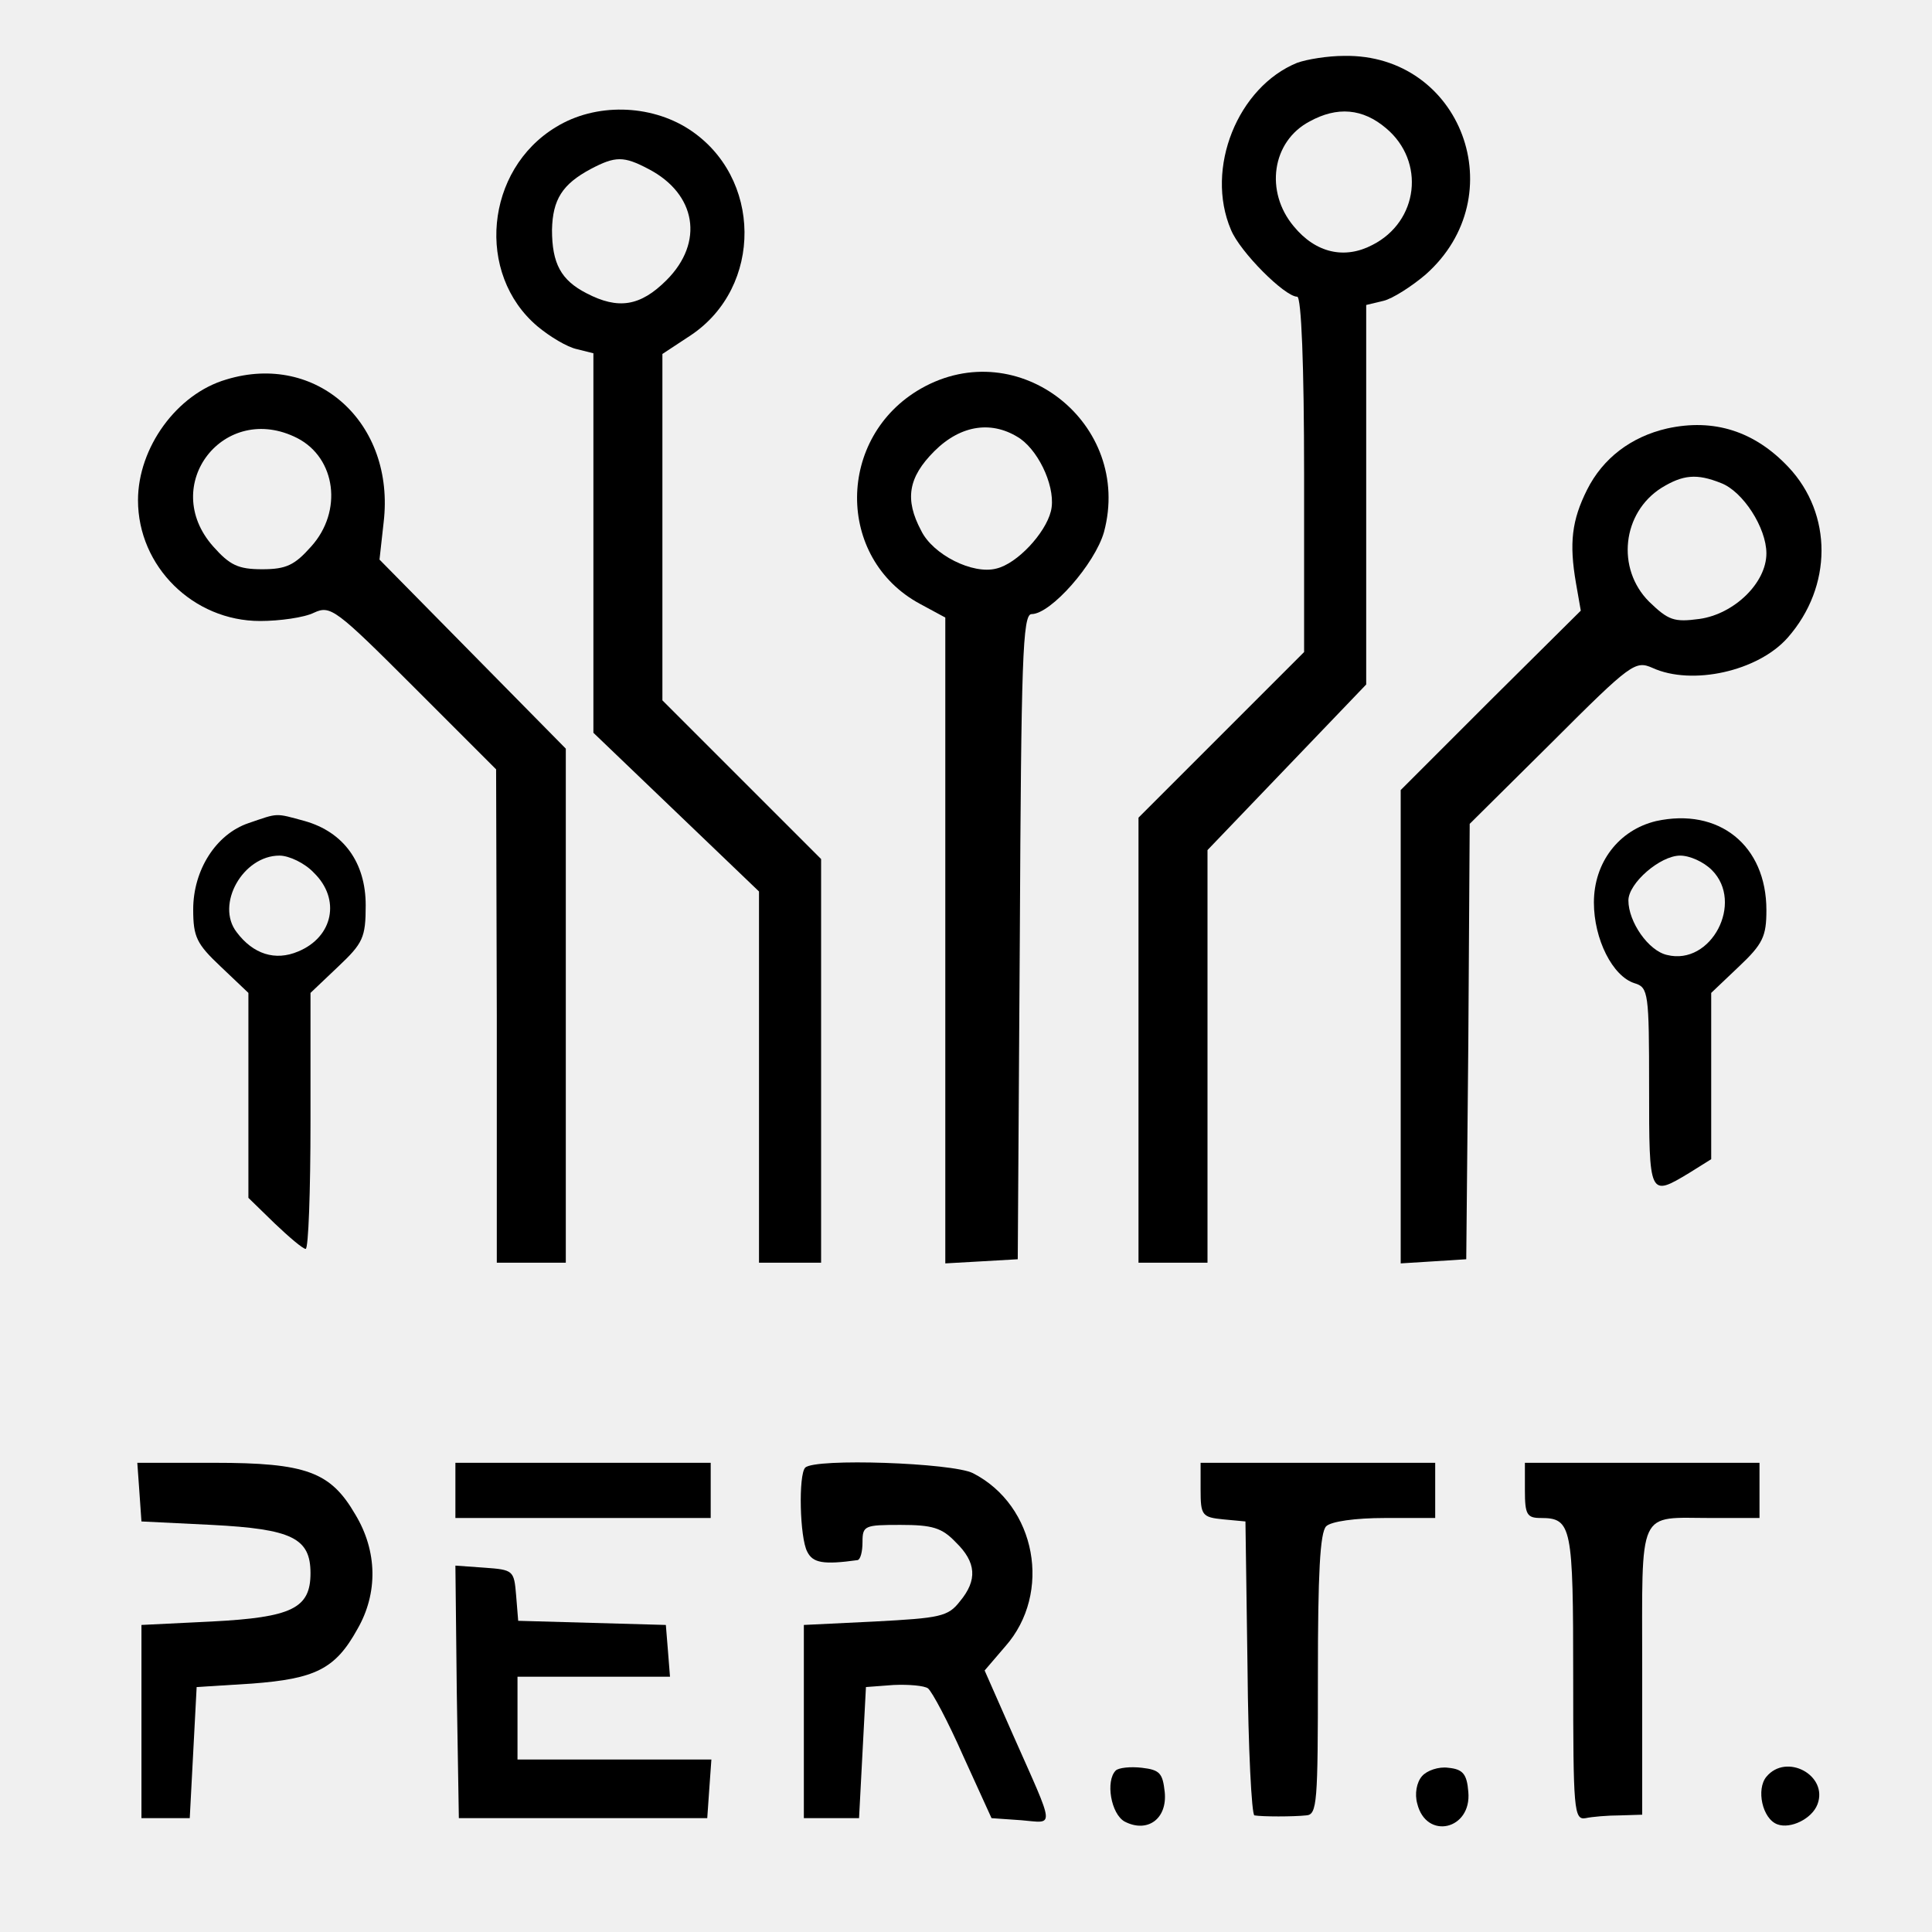
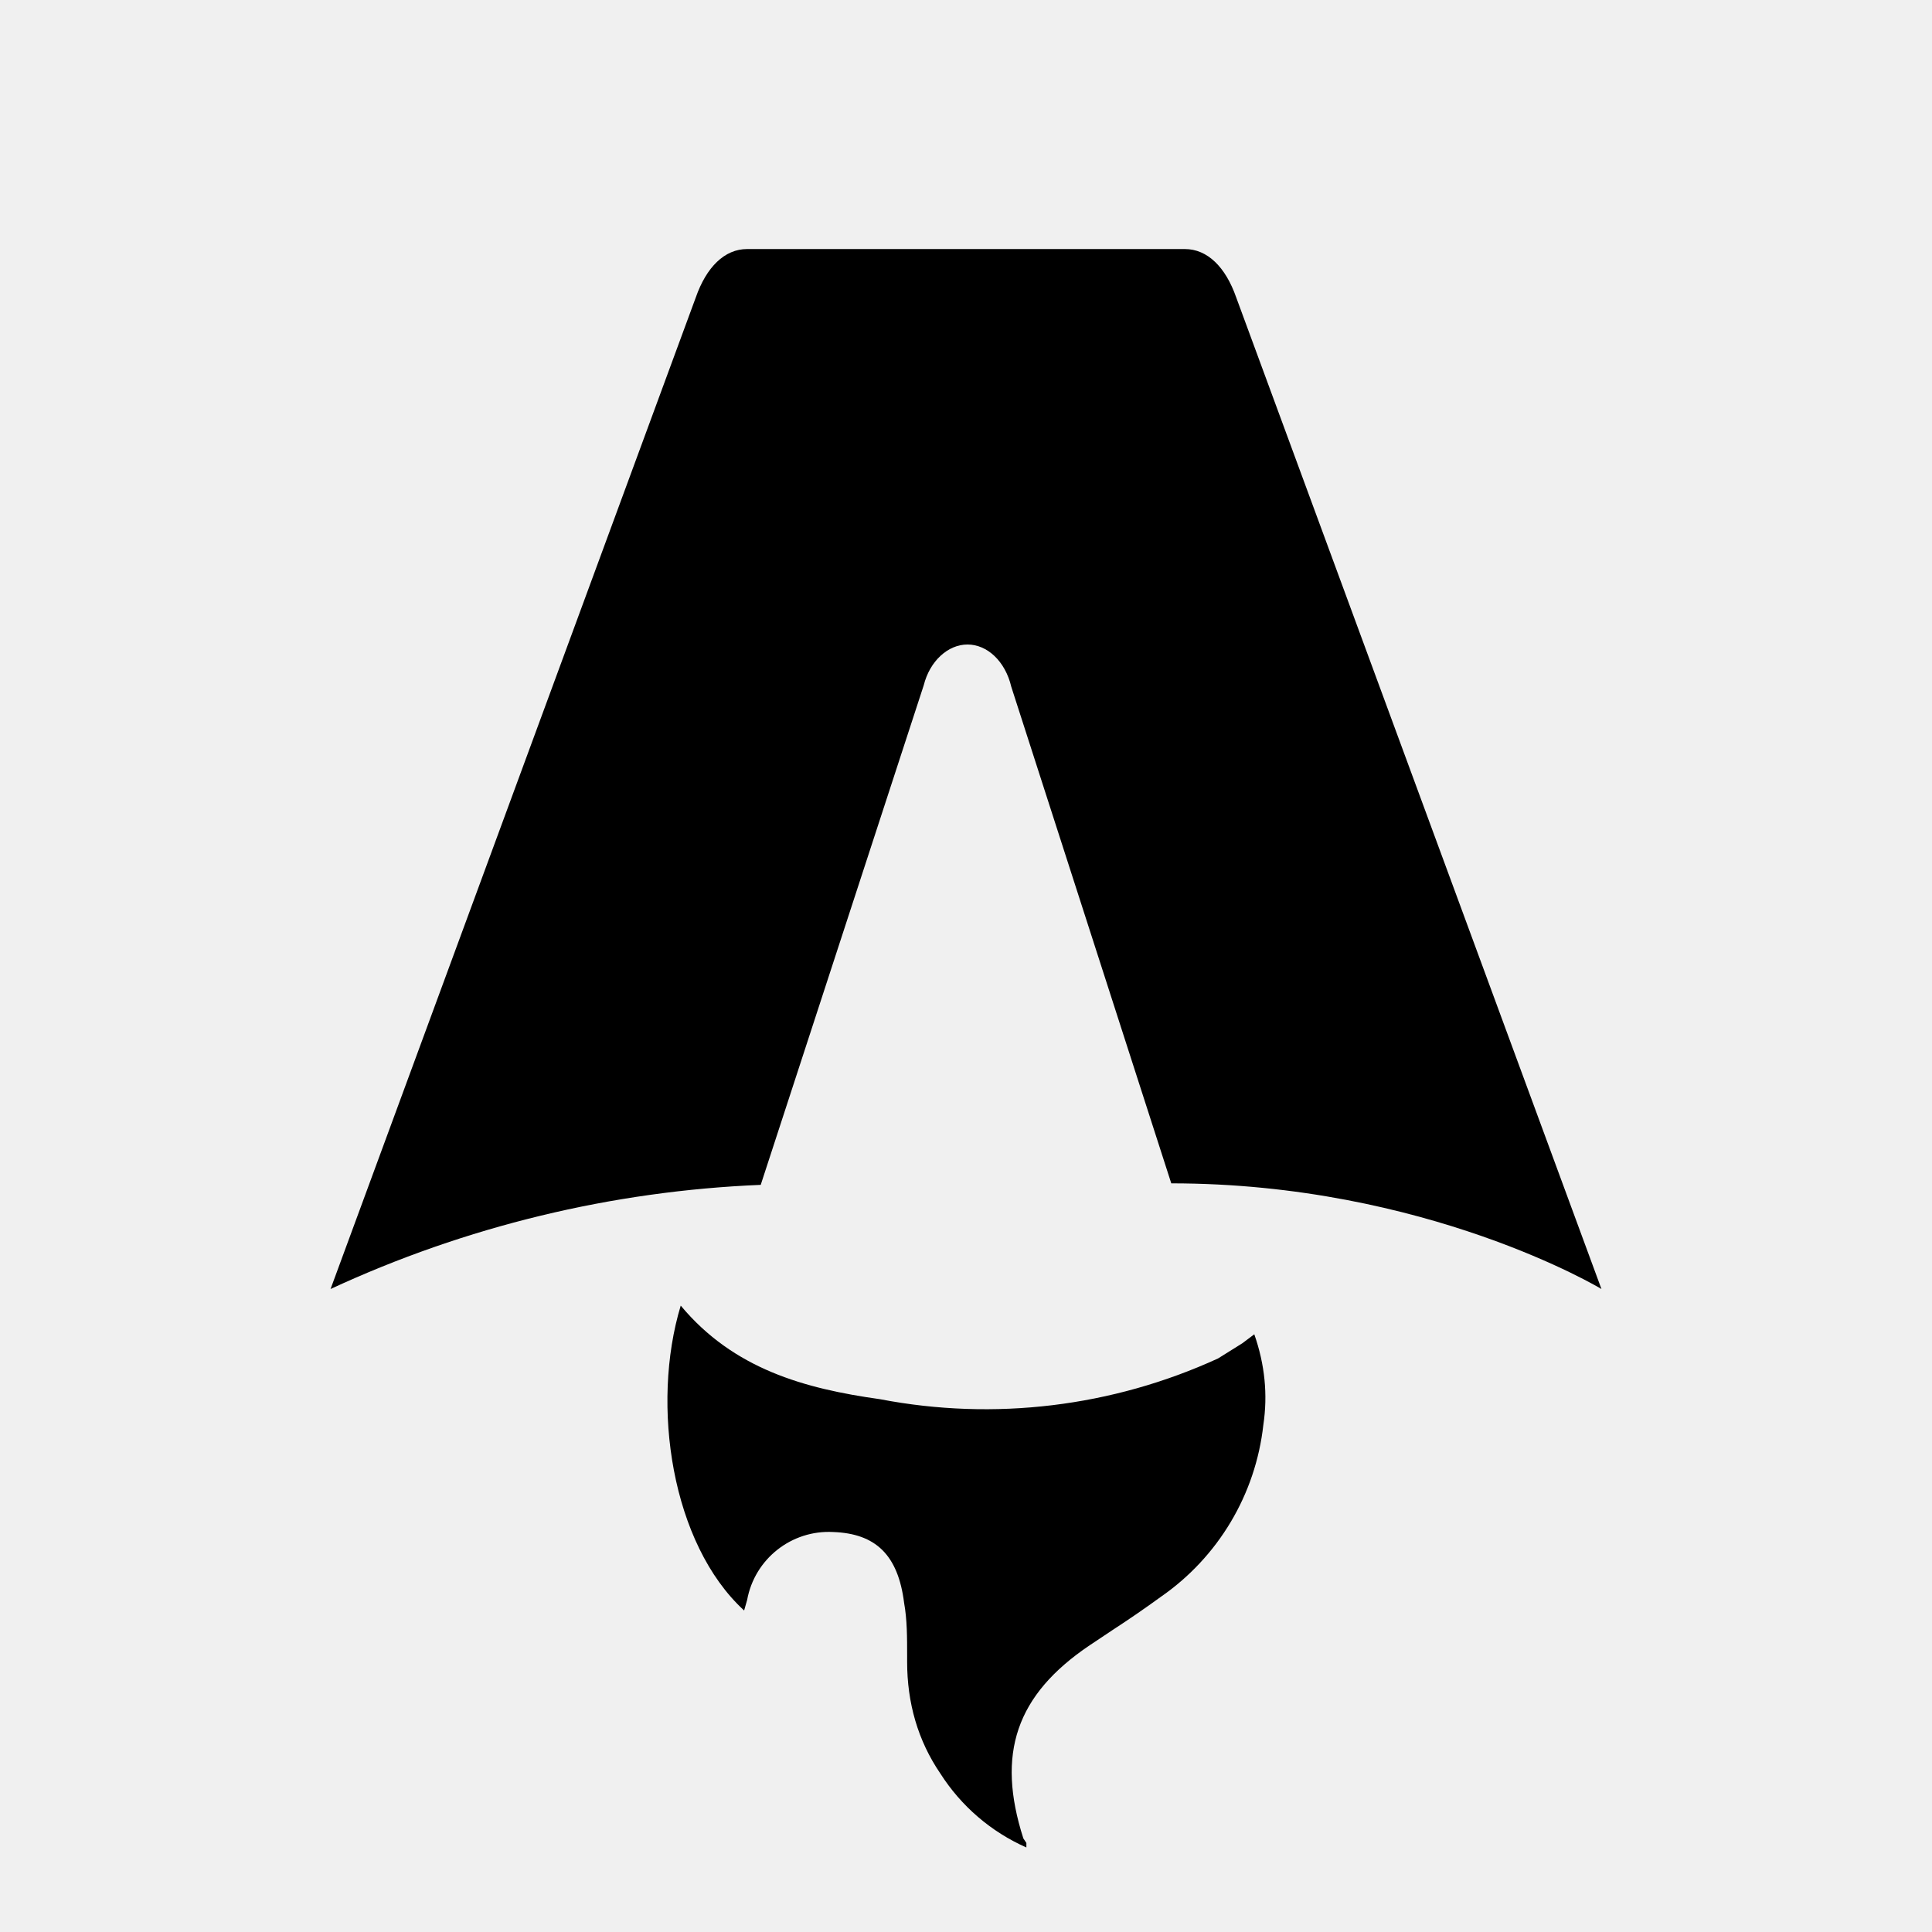
- <svg xmlns="http://www.w3.org/2000/svg" version="1.0" width="280pt" height="280pt" viewBox="0 0 280 280" preserveAspectRatio="xMidYMid meet">
-   <g transform="translate(0,280) scale(0.1,-0.1)" fill="#000000" stroke="none">
-     <path d="M1880 2709 c-86 -35 -134 -153 -96 -242 13 -32 78 -97 96 -97 6 0 10 -99 10 -258 l0 -257 -120 -120 -120 -120 0 -322 0 -323 50 0 50 0 0 299 0 299 115 120 115 120 0 275 0 275 25 6 c13 3 41 21 61 38 129 114 52 320 -118 317 -24 0 -54 -5 -68 -10z m129 -95 c57 -48 47 -135 -20 -169 -40 -21 -82 -12 -114 27 -42 50 -32 123 23 152 40 22 77 19 111 -10z" />
-     <path d="M806 2616 c-103 -62 -117 -213 -27 -289 18 -15 43 -30 57 -33 l24 -6 0 -275 0 -275 120 -115 120 -115 0 -269 0 -269 45 0 45 0 0 293 0 292 -115 115 -115 115 0 251 0 251 41 27 c105 70 104 230 -3 299 -56 36 -135 38 -192 3z m134 -61 c69 -36 81 -106 26 -161 -38 -38 -70 -43 -116 -19 -37 19 -50 43 -50 92 1 44 15 66 56 88 36 19 48 19 84 0z" />
-     <path d="M328 2250 c-72 -21 -128 -99 -128 -175 0 -96 80 -175 177 -175 28 0 64 5 78 12 24 11 31 6 145 -108 l119 -119 1 -357 0 -358 50 0 50 0 0 373 0 372 -135 137 -135 137 6 54 c17 144 -97 247 -228 207z m103 -85 c56 -29 66 -106 20 -157 -24 -27 -36 -33 -71 -33 -35 0 -47 6 -71 33 -79 89 16 211 122 157z" />
-     <path d="M1335 2237 c-123 -70 -124 -246 -2 -312 l37 -20 0 -468 0 -468 53 3 52 3 3 468 c2 400 4 467 17 467 28 0 92 73 105 119 42 157 -124 288 -265 208z m144 -73 c29 -21 52 -74 44 -105 -8 -32 -49 -76 -79 -83 -34 -9 -92 20 -109 55 -24 45 -19 77 19 115 39 39 85 45 125 18z" />
-     <path d="M2416 2179 c-52 -12 -93 -43 -116 -89 -22 -44 -26 -77 -16 -135 l7 -40 -131 -130 -130 -130 0 -343 0 -343 48 3 47 3 3 315 2 316 120 119 c114 114 120 118 145 107 57 -26 153 -5 196 44 65 74 65 179 1 247 -49 52 -108 71 -176 56z m78 -79 c32 -12 66 -65 66 -102 0 -43 -47 -88 -97 -95 -37 -5 -45 -2 -73 25 -48 48 -39 129 18 165 31 19 51 21 86 7z" />
-     <path d="M360 1607 c-47 -16 -80 -68 -80 -125 0 -40 5 -50 40 -83 l40 -38 0 -149 0 -148 38 -37 c21 -20 41 -37 45 -37 4 0 7 83 7 185 l0 186 40 38 c36 34 40 42 40 89 0 62 -32 106 -88 122 -44 12 -38 12 -82 -3z m95 -72 c39 -38 28 -93 -23 -114 -33 -14 -65 -4 -89 28 -31 40 9 111 62 111 14 0 37 -11 50 -25z" />
-     <path d="M2400 1610 c-54 -13 -90 -60 -90 -118 0 -53 27 -107 59 -117 20 -6 21 -14 21 -151 0 -158 0 -159 58 -124 l32 20 0 120 0 121 40 38 c35 33 40 44 40 82 0 94 -69 149 -160 129z m81 -71 c47 -47 -1 -139 -65 -123 -27 6 -56 48 -56 79 0 25 46 65 75 65 14 0 34 -9 46 -21z" />
-     <path d="M202 638 l3 -43 102 -5 c116 -6 143 -19 143 -70 0 -51 -27 -64 -143 -70 l-102 -5 0 -140 0 -140 35 0 35 0 5 95 5 95 80 5 c92 7 121 21 153 79 30 52 29 113 -3 166 -36 62 -71 75 -205 75 l-111 0 3 -42z" />
-     <path d="M660 640 l0 -40 185 0 185 0 0 40 0 40 -185 0 -185 0 0 -40z" />
-     <path d="M1167 673 c-10 -10 -8 -102 3 -122 8 -16 23 -19 73 -12 4 1 7 12 7 26 0 24 3 25 55 25 46 0 60 -4 80 -25 30 -29 32 -55 6 -86 -17 -22 -29 -24 -123 -29 l-103 -5 0 -140 0 -140 40 0 40 0 5 95 5 95 40 3 c22 1 45 -1 50 -5 6 -5 29 -48 51 -98 l41 -90 43 -3 c49 -4 50 -16 -12 124 l-41 93 30 35 c68 77 45 204 -47 251 -30 15 -229 22 -243 8z" />
-     <path d="M1740 641 c0 -37 2 -40 33 -43 l32 -3 3 -212 c1 -117 6 -213 10 -214 12 -2 56 -2 75 0 16 1 17 18 17 204 0 145 3 206 12 215 7 7 42 12 85 12 l73 0 0 40 0 40 -170 0 -170 0 0 -39z" />
-     <path d="M2210 640 c0 -35 3 -40 23 -40 45 0 47 -12 47 -231 0 -192 1 -207 18 -204 9 2 32 4 50 4 l32 1 0 209 c0 239 -8 221 101 221 l69 0 0 40 0 40 -170 0 -170 0 0 -40z" />
-     <path d="M662 348 l3 -183 180 0 180 0 3 43 3 42 -140 0 -141 0 0 60 0 60 111 0 110 0 -3 38 -3 37 -107 3 -107 3 -3 37 c-3 36 -4 37 -46 40 l-42 3 2 -183z" />
-     <path d="M1617 234 c-15 -15 -7 -63 13 -74 33 -17 62 4 58 43 -3 27 -7 32 -33 35 -17 2 -34 0 -38 -4z" />
-     <path d="M2061 226 c-8 -9 -11 -26 -7 -40 13 -53 79 -38 74 17 -2 26 -8 33 -29 35 -14 2 -31 -4 -38 -12z" />
-     <path d="M2560 225 c-15 -18 -6 -61 16 -69 19 -7 50 8 58 29 16 42 -45 75 -74 40z" />
-   </g>
+ <svg xmlns="http://www.w3.org/2000/svg" fill="none" viewBox="0 0 128 128">
+   <path d="M50.4 78.5a75.1 75.1 0 0 0-28.5 6.9l24.2-65.7c.7-2 1.9-3.2 3.4-3.2h29c1.5 0 2.7 1.2 3.4 3.2l24.2 65.7s-11.6-7-28.5-7L67 45.5c-.4-1.7-1.6-2.8-2.9-2.8-1.3 0-2.5 1.1-2.9 2.7L50.4 78.5Zm-1.1 28.2Zm-4.2-20.2c-2 6.6-.6 15.8 4.2 20.2a17.5 17.5 0 0 1 .2-.7 5.5 5.5 0 0 1 5.7-4.5c2.8.1 4.3 1.5 4.7 4.7.2 1.1.2 2.3.2 3.5v.4c0 2.7.7 5.2 2.2 7.4a13 13 0 0 0 5.7 4.9v-.3l-.2-.3c-1.8-5.6-.5-9.5 4.4-12.8l1.5-1a73 73 0 0 0 3.2-2.2 16 16 0 0 0 6.8-11.4c.3-2 .1-4-.6-6l-.8.6-1.6 1a37 37 0 0 1-22.4 2.7c-5-.7-9.7-2-13.2-6.2Z" />
+   <style>
+         path { fill: #000; }
+         @media (prefers-color-scheme: dark) {
+             path { fill: #FFF; }
+         }
+     </style>
</svg>
